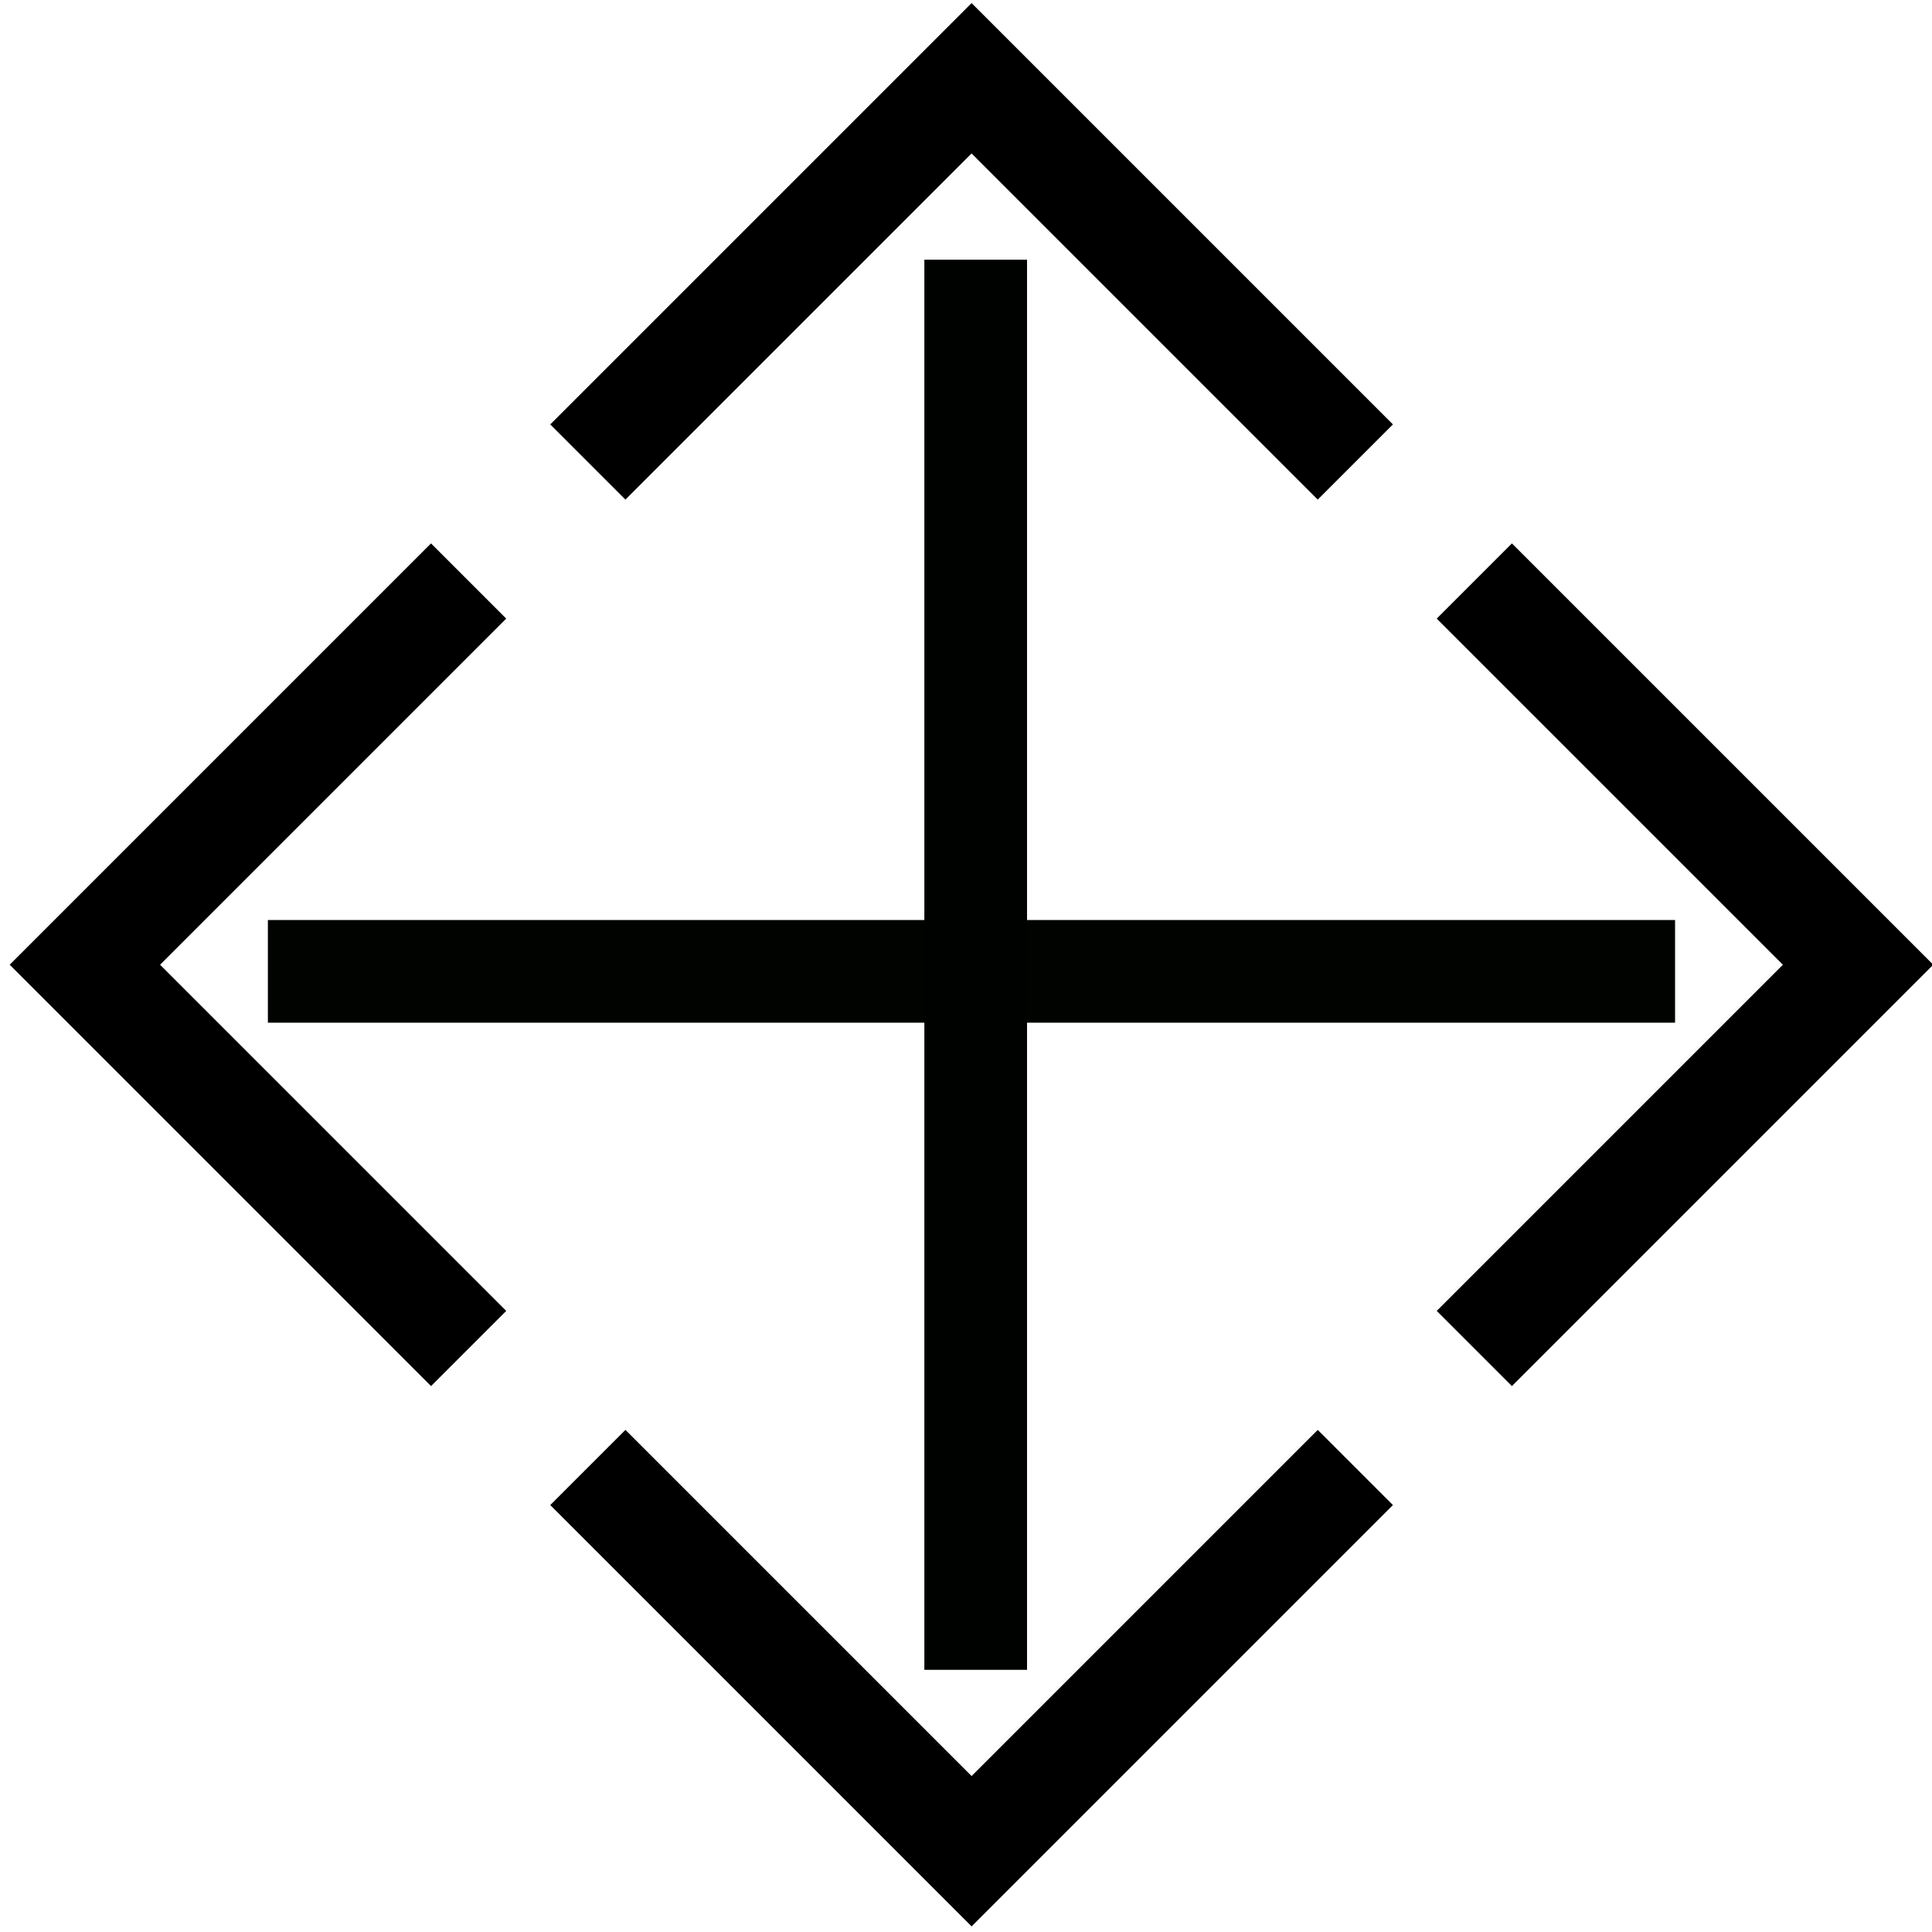
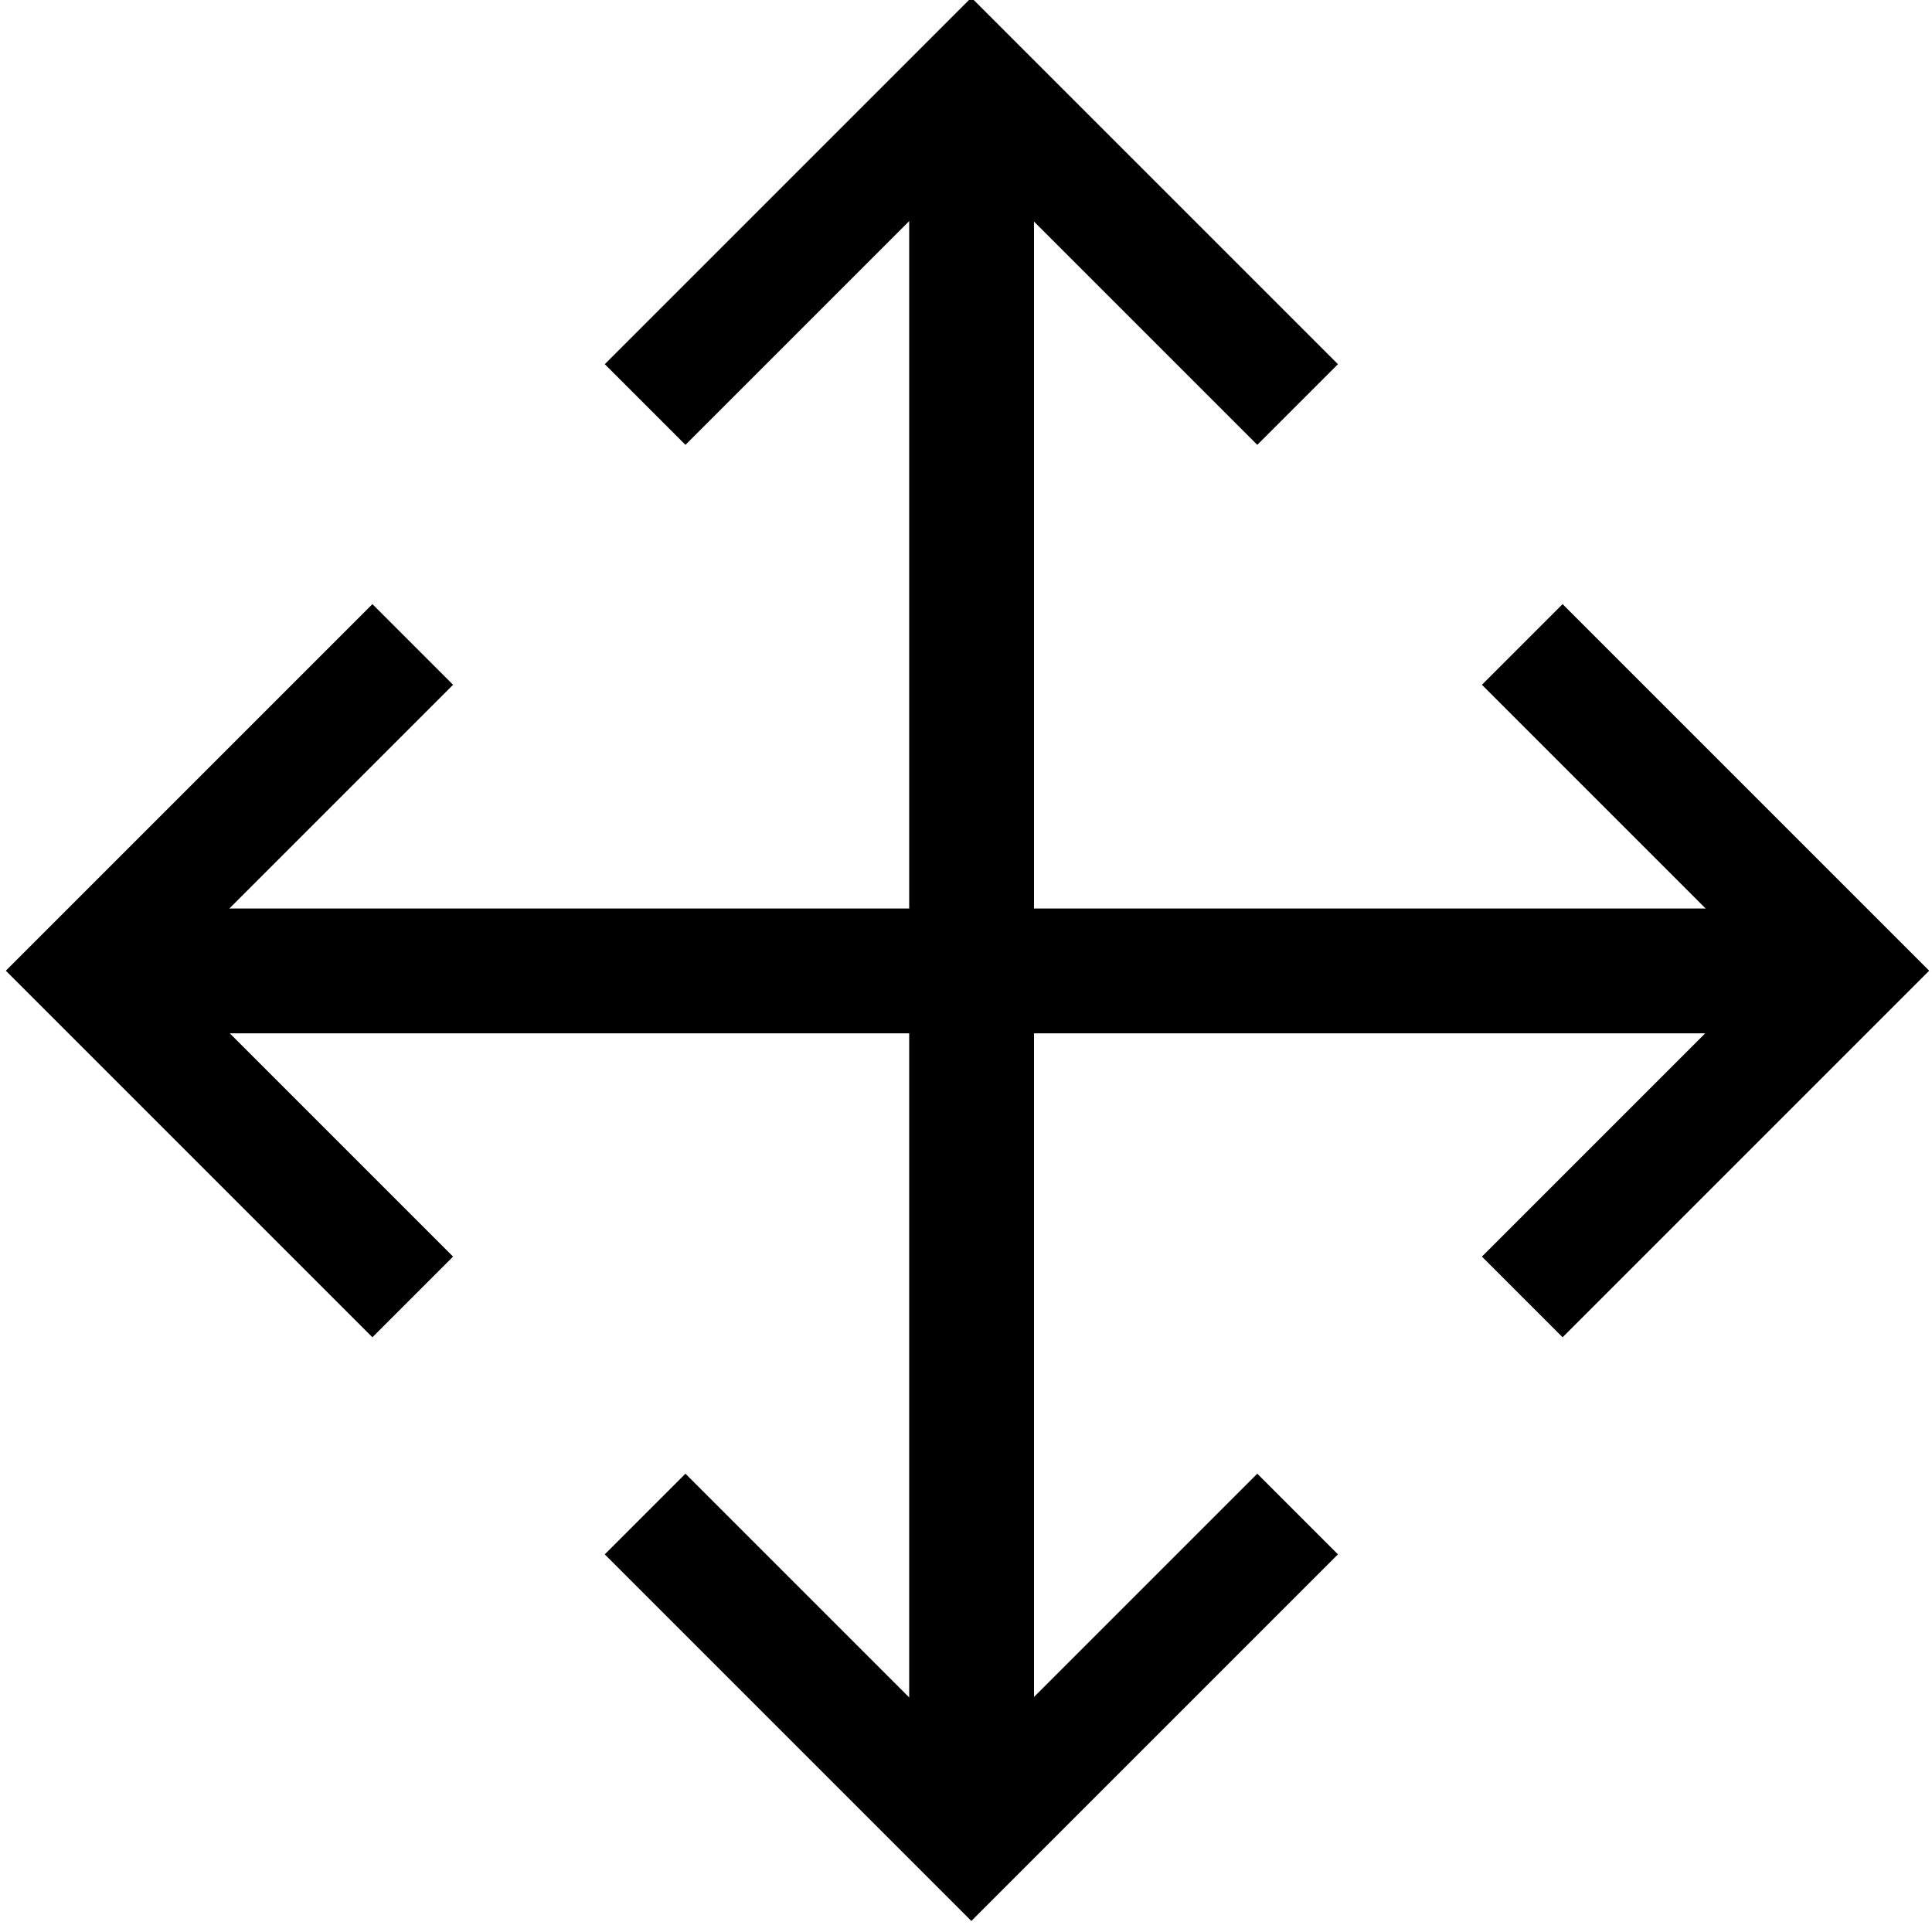
<svg xmlns="http://www.w3.org/2000/svg" width="32" height="32" viewBox="0 0 8.467 8.467" version="1.1" id="svg8">
  <defs id="defs2" />
  <g id="layer1">
-     <path style="fill:none;fill-opacity:1;stroke:#000000;stroke-width:0.466;stroke-linecap:square;stroke-linejoin:miter;stroke-miterlimit:4;stroke-dasharray:none;stroke-opacity:1" d="M 6.626,5.745 8.143,4.228 6.626,2.711" id="path855" />
-     <path style="fill:none;fill-opacity:1;stroke:#000000;stroke-width:0.466;stroke-linecap:square;stroke-linejoin:miter;stroke-miterlimit:4;stroke-dasharray:none;stroke-opacity:1" d="M 1.889,5.745 0.372,4.228 1.889,2.711" id="path4046" />
-     <path style="fill:none;fill-opacity:1;stroke:#000000;stroke-width:0.466;stroke-linecap:square;stroke-linejoin:miter;stroke-miterlimit:4;stroke-dasharray:none;stroke-opacity:1" d="M 5.775,1.86 4.258,0.343 2.741,1.86" id="path4052" />
-     <path style="fill:none;fill-opacity:1;stroke:#000000;stroke-width:0.466;stroke-linecap:square;stroke-linejoin:miter;stroke-miterlimit:4;stroke-dasharray:none;stroke-opacity:1" d="M 5.775,6.596 4.258,8.113 2.741,6.596" id="path4054" />
-     <path style="fill:none;stroke:#000300;stroke-width:0.45;stroke-linecap:square;stroke-linejoin:miter;stroke-miterlimit:4;stroke-dasharray:none;stroke-opacity:1" d="M 1.399,4.257 H 7.116" id="path4107" />
-     <path style="fill:none;stroke:#000200;stroke-width:0.45;stroke-linecap:square;stroke-linejoin:miter;stroke-miterlimit:4;stroke-dasharray:none;stroke-opacity:1" d="M 4.276,7.093 V 1.363" id="path4225" />
+     <g id="g969">
+       <path style="fill:none;stroke:#000000;stroke-width:0.5;stroke-linecap:square;stroke-linejoin:miter;stroke-miterlimit:4;stroke-dasharray:none;stroke-opacity:1" d="m 3.004,6.812 1.253,1.253 1.253,-1.253" id="path1195" />
+       <path style="fill:none;stroke:#000000;stroke-width:0.5;stroke-linecap:square;stroke-linejoin:miter;stroke-miterlimit:4;stroke-dasharray:none;stroke-opacity:1" d="m 3.004,1.596 1.253,-1.253 1.253,1.253" id="path1195-0" />
+       <path style="fill:none;stroke:#000000;stroke-width:0.547;stroke-linecap:square;stroke-linejoin:miter;stroke-miterlimit:4;stroke-dasharray:none;stroke-opacity:1" d="M 4.258,7.629 V 0.778" id="path1457" />
+     </g>
+     <g id="g969-8" transform="rotate(90,4.223484,4.220586)">
+       <path style="fill:none;stroke:#000000;stroke-width:0.5;stroke-linecap:square;stroke-linejoin:miter;stroke-miterlimit:4;stroke-dasharray:none;stroke-opacity:1" d="m 3.004,6.812 1.253,1.253 1.253,-1.253" id="path1195-06" />
+       <path style="fill:none;stroke:#000000;stroke-width:0.5;stroke-linecap:square;stroke-linejoin:miter;stroke-miterlimit:4;stroke-dasharray:none;stroke-opacity:1" d="m 3.004,1.596 1.253,-1.253 1.253,1.253" id="path1195-0-3" />
+       <path style="fill:none;stroke:#000000;stroke-width:0.547;stroke-linecap:square;stroke-linejoin:miter;stroke-miterlimit:4;stroke-dasharray:none;stroke-opacity:1" d="M 4.258,7.629 V 0.778" id="path1457-3" />
+     </g>
  </g>
</svg>
